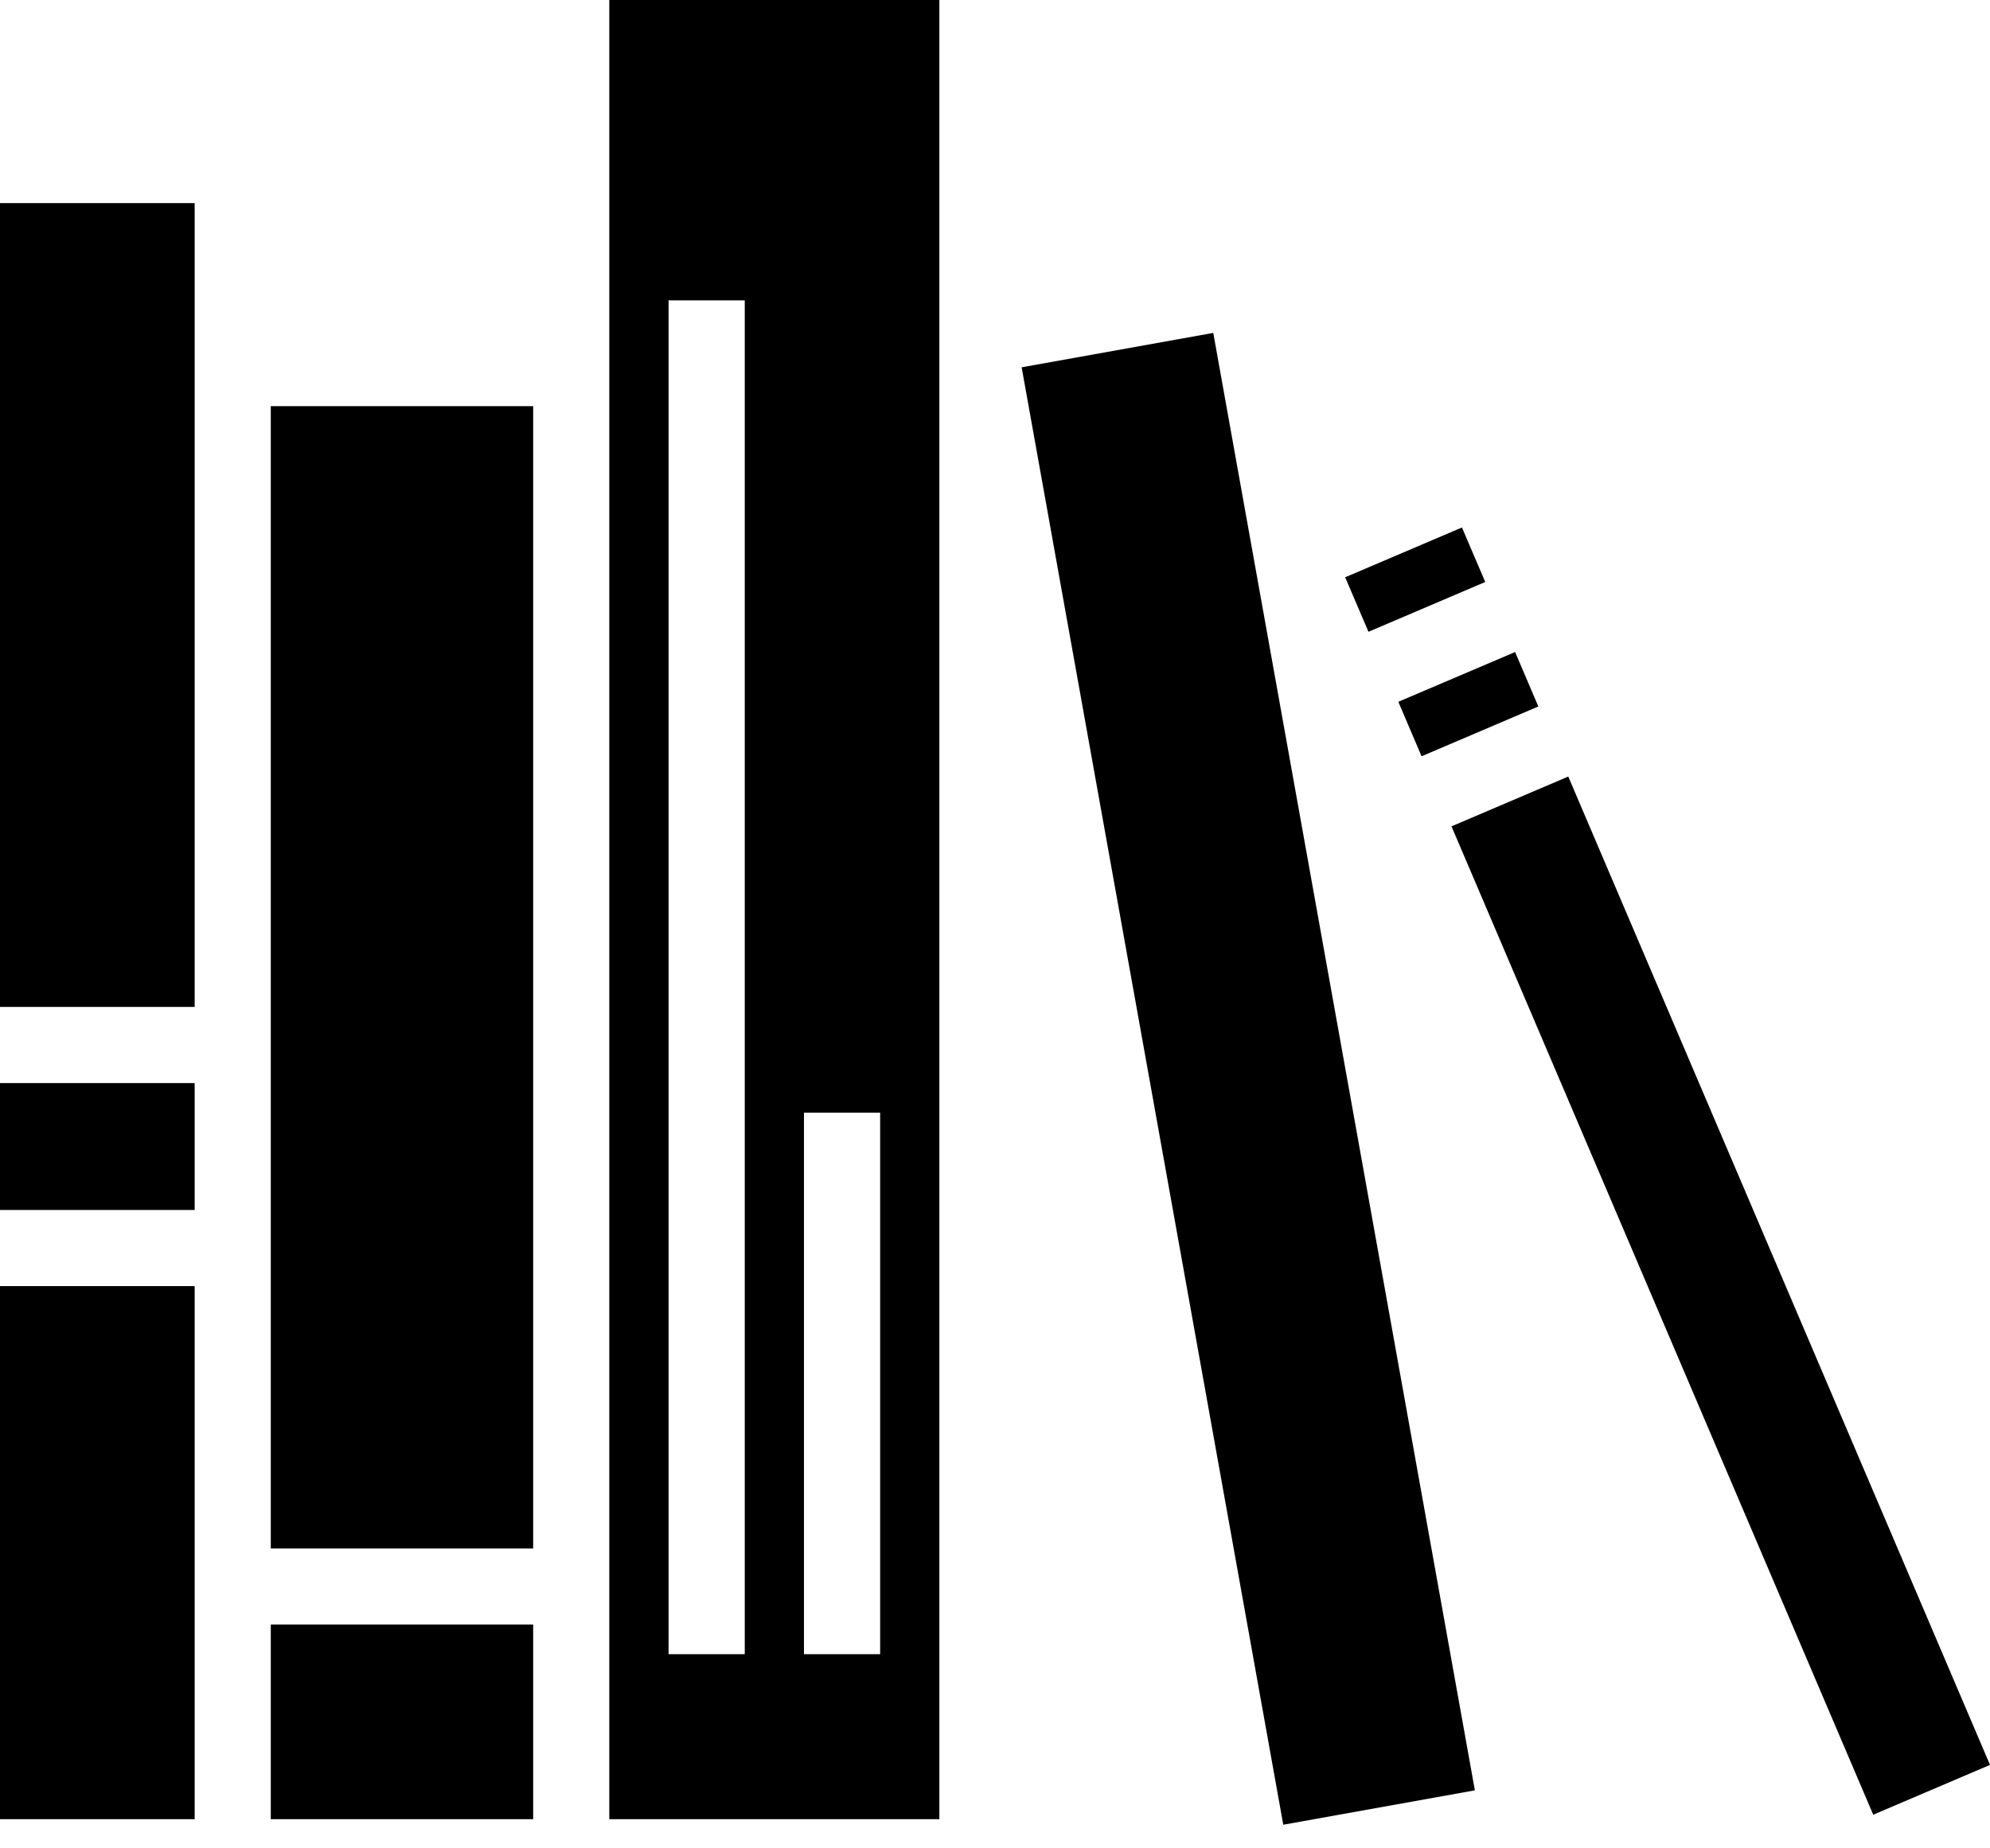
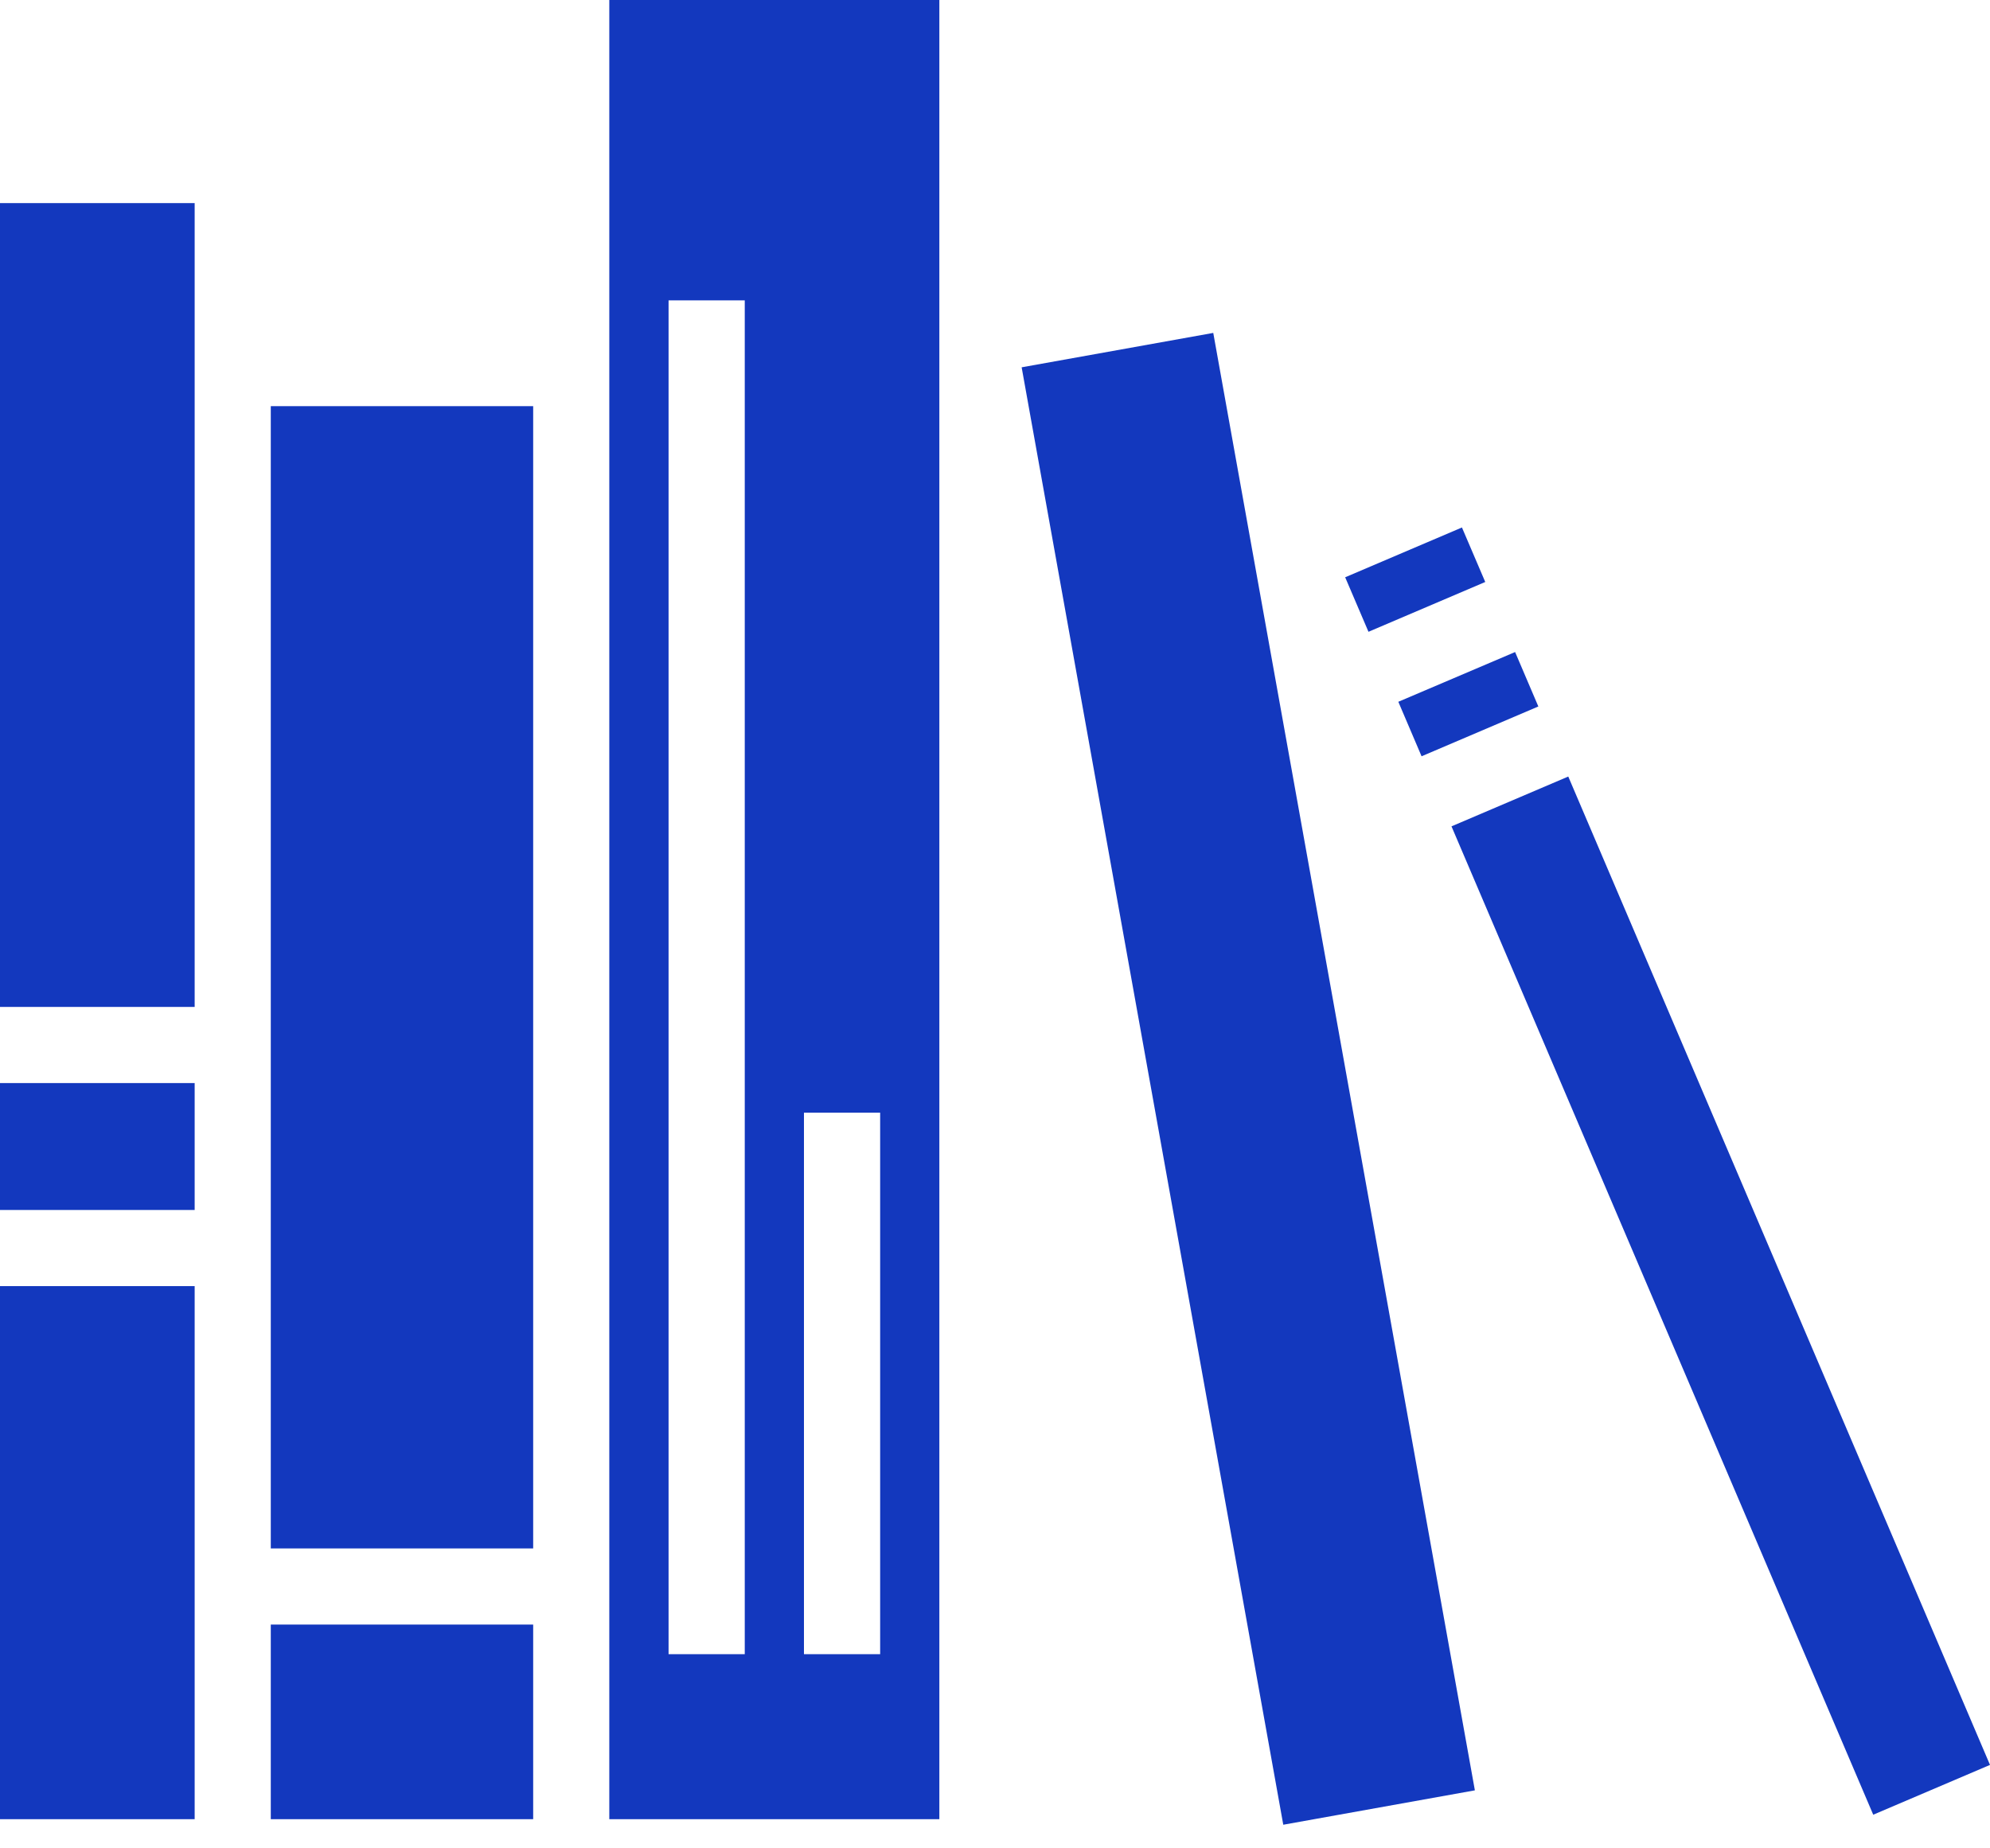
<svg xmlns="http://www.w3.org/2000/svg" width="28" height="26" viewBox="0 0 28 26" fill="none">
-   <path d="M8.573 0V25.601H13.217V0H8.573ZM0 2.858V14.17H2.739V2.858H0ZM9.407 4.227H10.479V23.279H9.407V4.227ZM17.071 4.685L14.375 5.169L18.056 25.679L20.752 25.195L17.071 4.685ZM3.81 5.716V21.791H7.502V5.716H3.81ZM20.57 7.423L18.927 8.124L19.255 8.891L20.898 8.19L20.57 7.423ZM21.318 9.176L19.675 9.876L20.002 10.643L21.645 9.942L21.318 9.176H21.318ZM22.066 10.928L20.423 11.629L26.357 25.538L28 24.837L22.066 10.928H22.066ZM0 15.242V17.028H2.739V15.242H0ZM11.312 15.658H12.384V23.279H11.312V15.658ZM0 18.099V25.601H2.739V18.099H0ZM3.81 22.862V25.601H7.502V22.862H3.81Z" fill="black" />
+   <path d="M8.573 0V25.601H13.217V0H8.573ZM0 2.858V14.17H2.739V2.858H0ZM9.407 4.227H10.479V23.279H9.407V4.227ZM17.071 4.685L14.375 5.169L18.056 25.679L20.752 25.195L17.071 4.685ZM3.81 5.716V21.791H7.502V5.716H3.81ZM20.57 7.423L18.927 8.124L19.255 8.891L20.898 8.19L20.57 7.423ZM21.318 9.176L19.675 9.876L20.002 10.643L21.645 9.942L21.318 9.176H21.318ZM22.066 10.928L20.423 11.629L26.357 25.538L28 24.837L22.066 10.928H22.066ZM0 15.242V17.028H2.739V15.242H0ZM11.312 15.658H12.384V23.279H11.312V15.658ZM0 18.099V25.601H2.739V18.099H0ZM3.81 22.862V25.601H7.502V22.862H3.81Z" fill="#1338BE" />
</svg>
